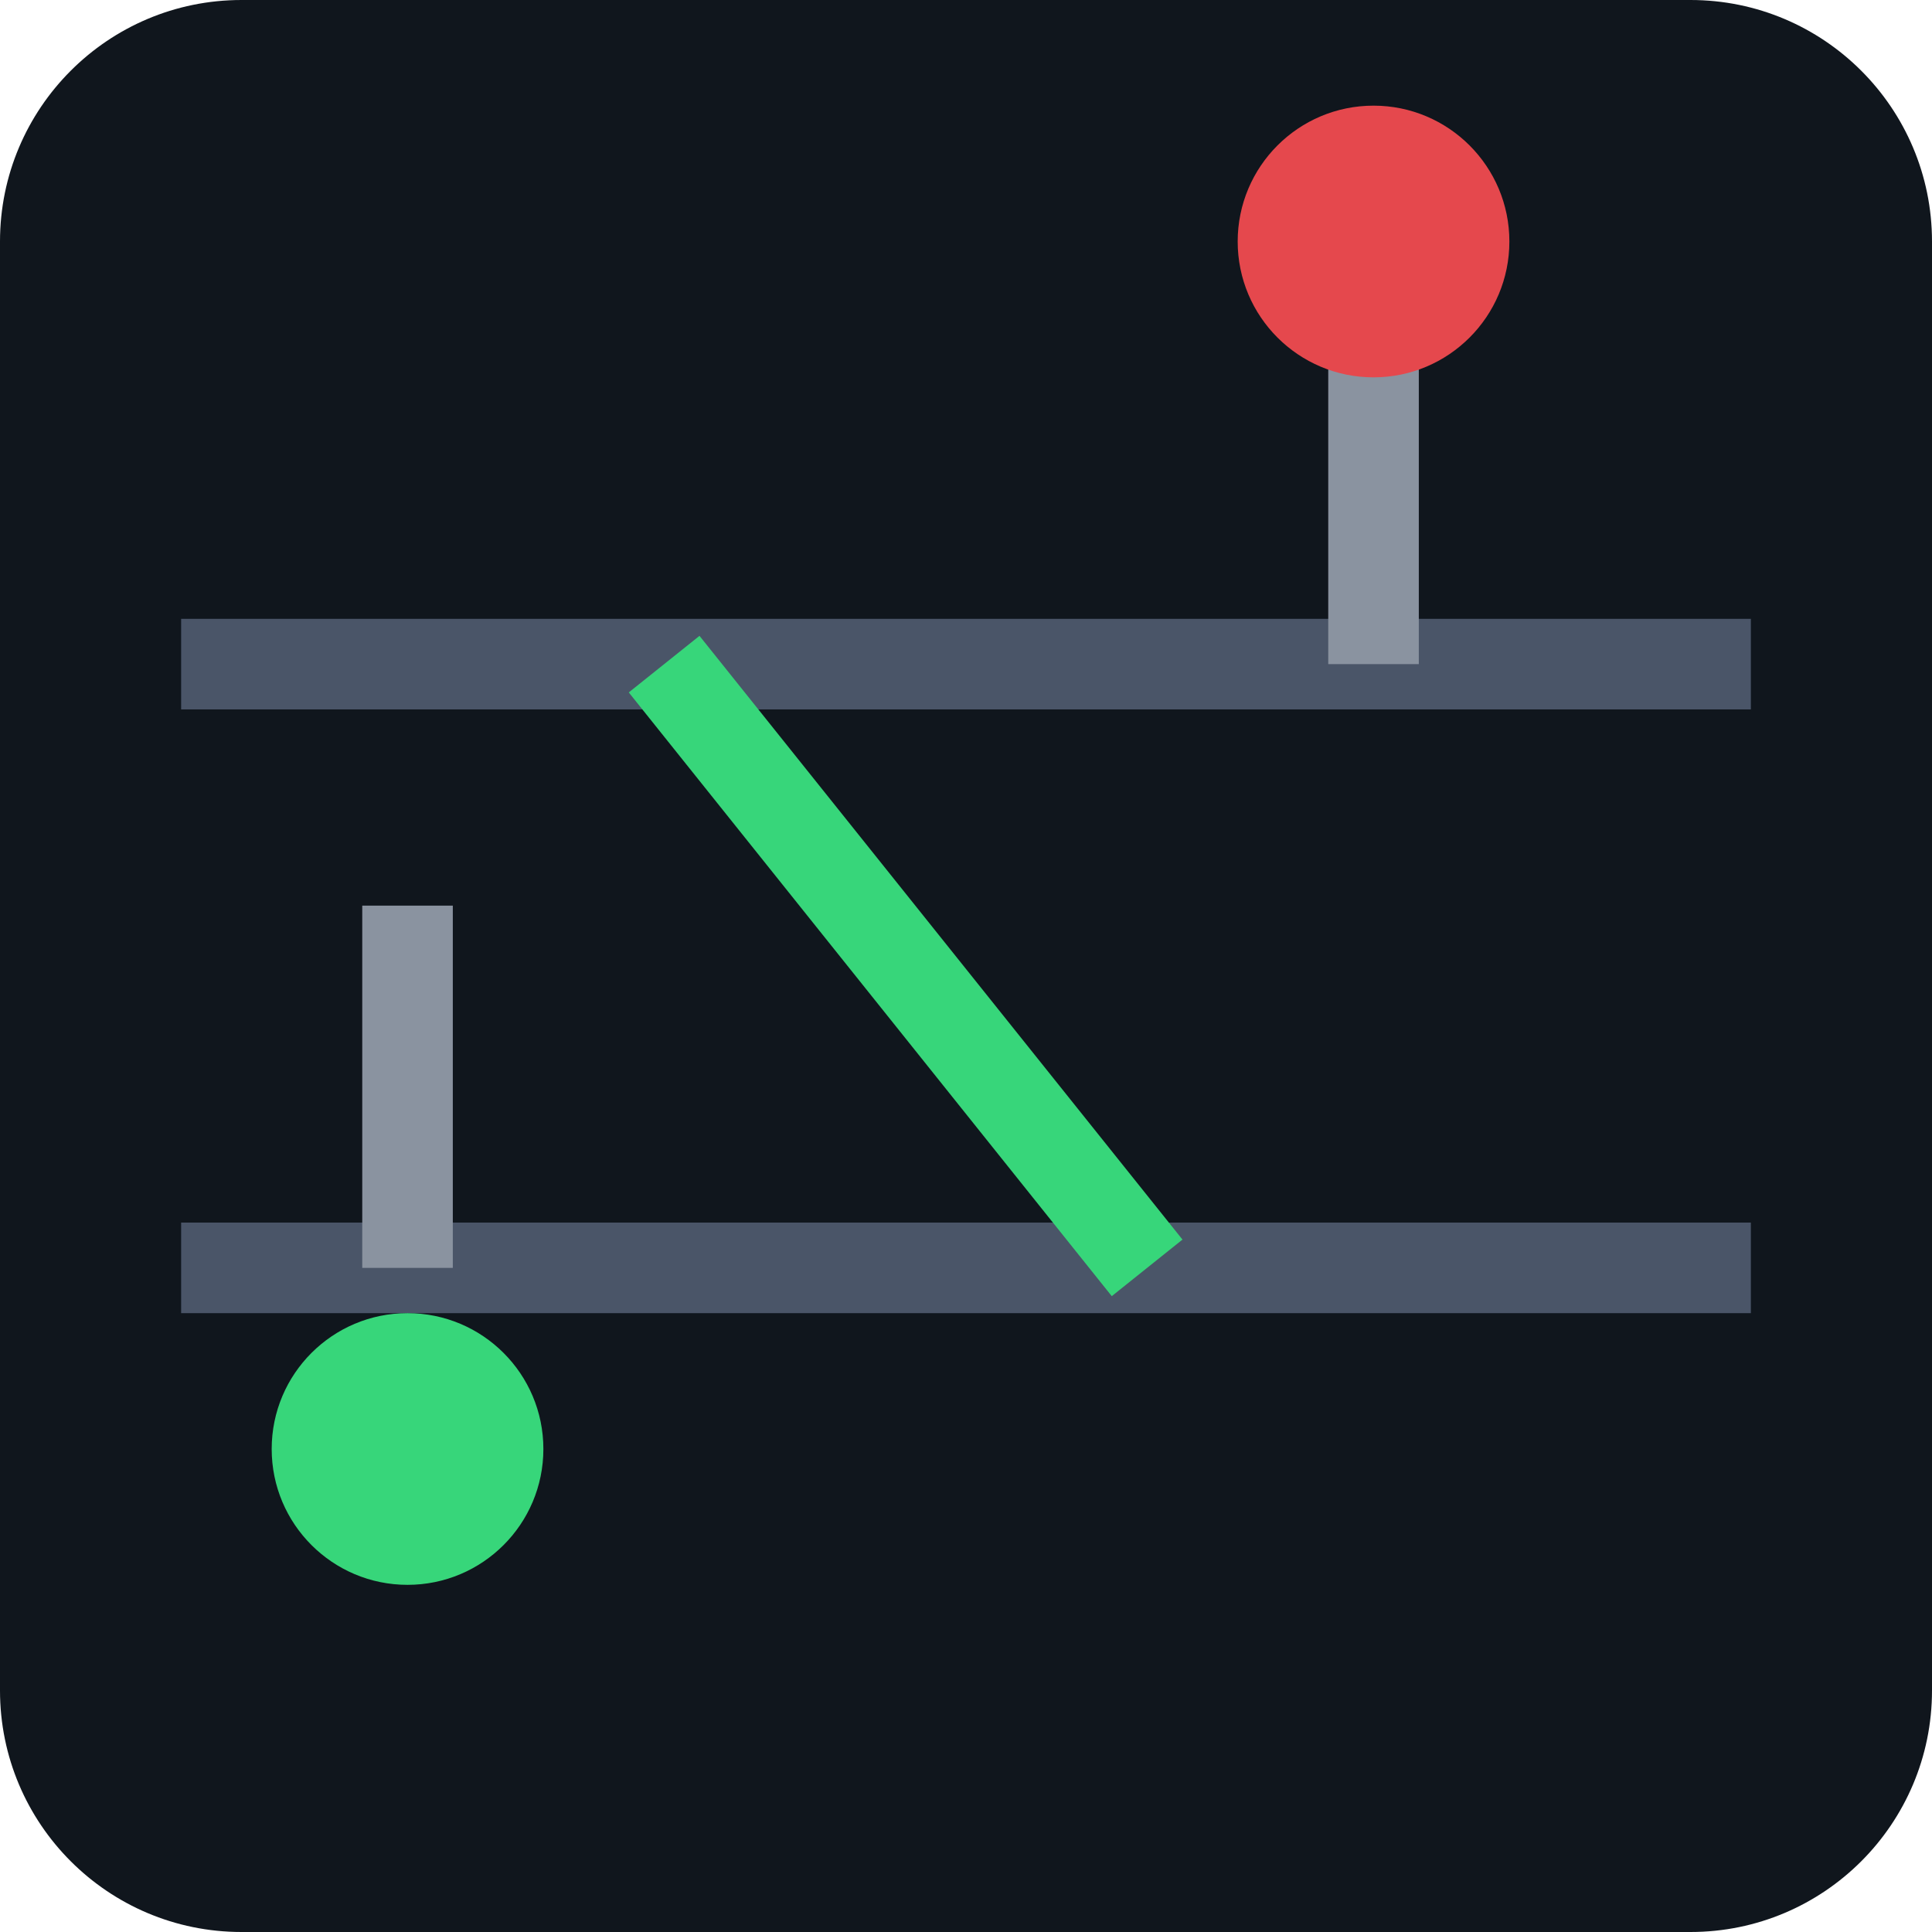
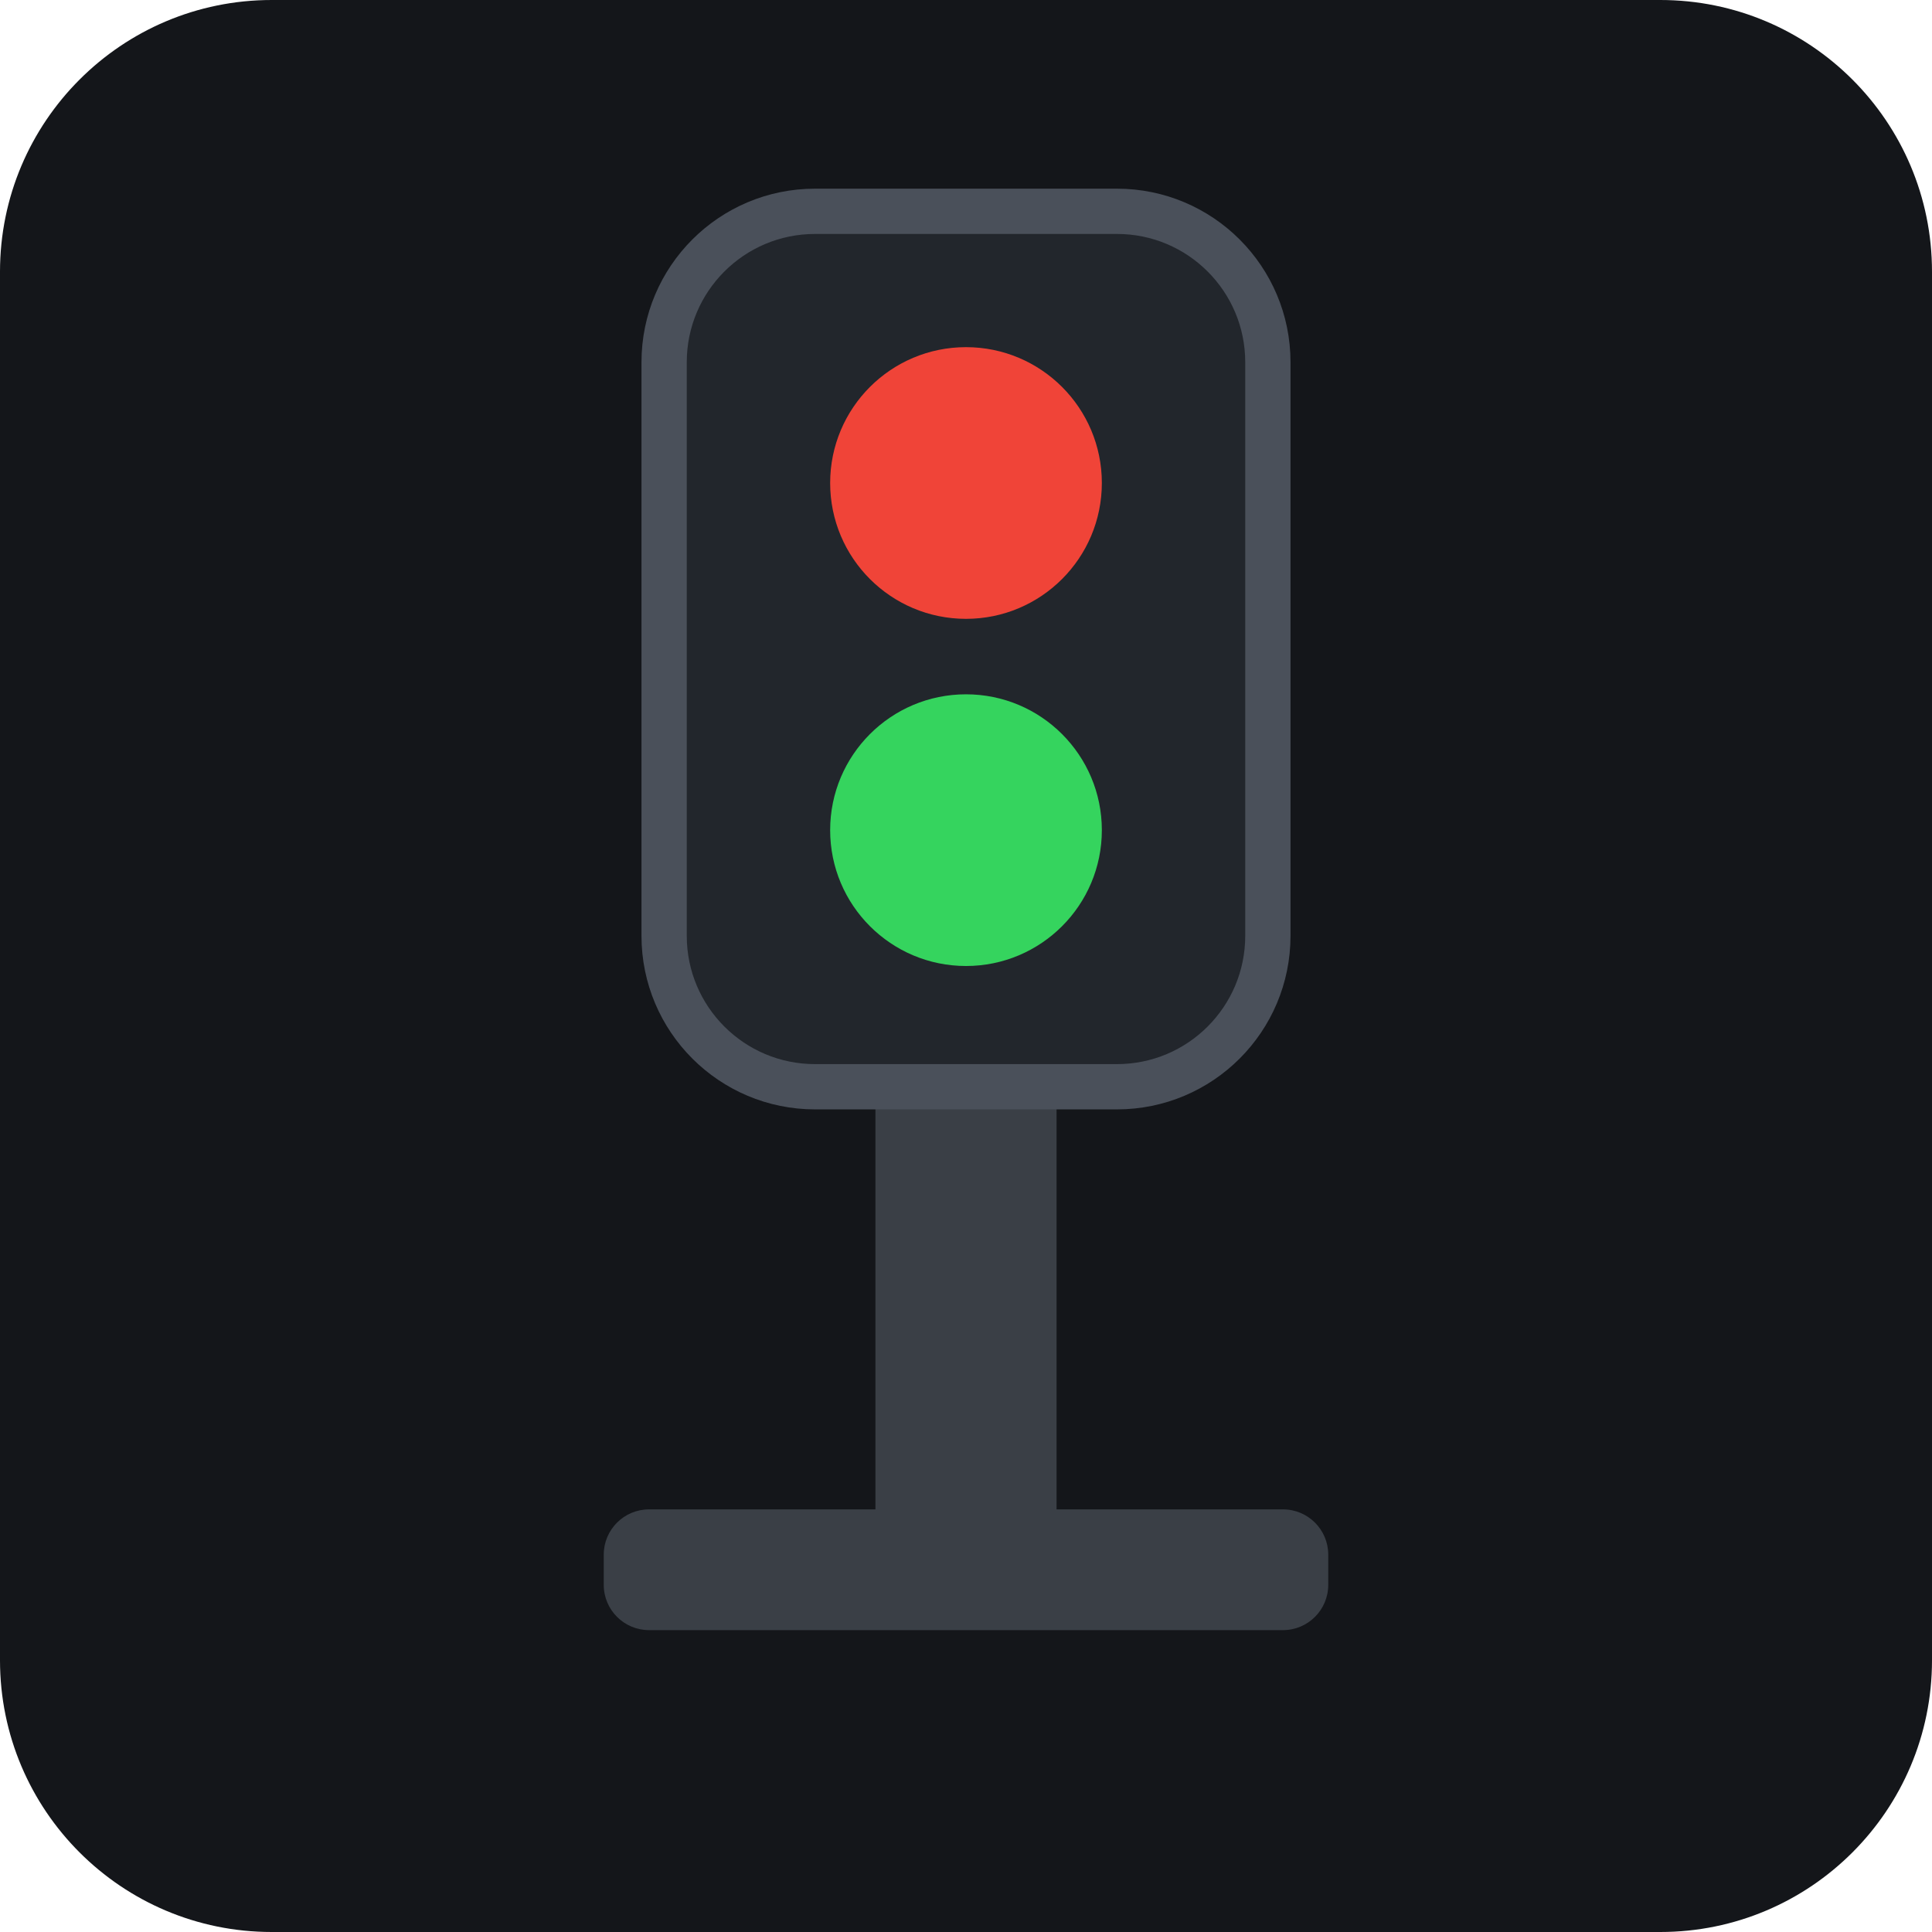
<svg xmlns="http://www.w3.org/2000/svg" width="128" height="128" viewBox="0 0 128 128">
-   <rect width="128" height="128" rx="16" fill="#10161d" />
-   <line x1="12" y1="44" x2="116" y2="44" stroke="#4a5568" stroke-width="6" />
-   <line x1="12" y1="84" x2="116" y2="84" stroke="#4a5568" stroke-width="6" />
-   <line x1="44" y1="44" x2="76" y2="84" stroke="#37d67a" stroke-width="6" />
-   <rect x="88" y="20" width="6" height="24" fill="#8a93a0" />
-   <circle cx="91" cy="16" r="9" fill="#e5484d" />
-   <rect x="24" y="60" width="6" height="24" fill="#8a93a0" />
-   <circle cx="27" cy="96" r="9" fill="#37d67a" />
+   <rect width="128" height="128" rx="18" fill="#14161a" />
+   <rect x="58" y="22" width="12" height="84" rx="3" fill="#3a3f46" />
+   <rect x="40" y="100" width="48" height="8" rx="3" fill="#3a3f46" />
+   <rect x="44" y="14" width="40" height="58" rx="10" fill="#22262c" stroke="#4a505a" stroke-width="3" />
+   <circle cx="64" cy="32" r="9" fill="#f04438" />
+   <circle cx="64" cy="55" r="9" fill="#35d45e" />
</svg>
